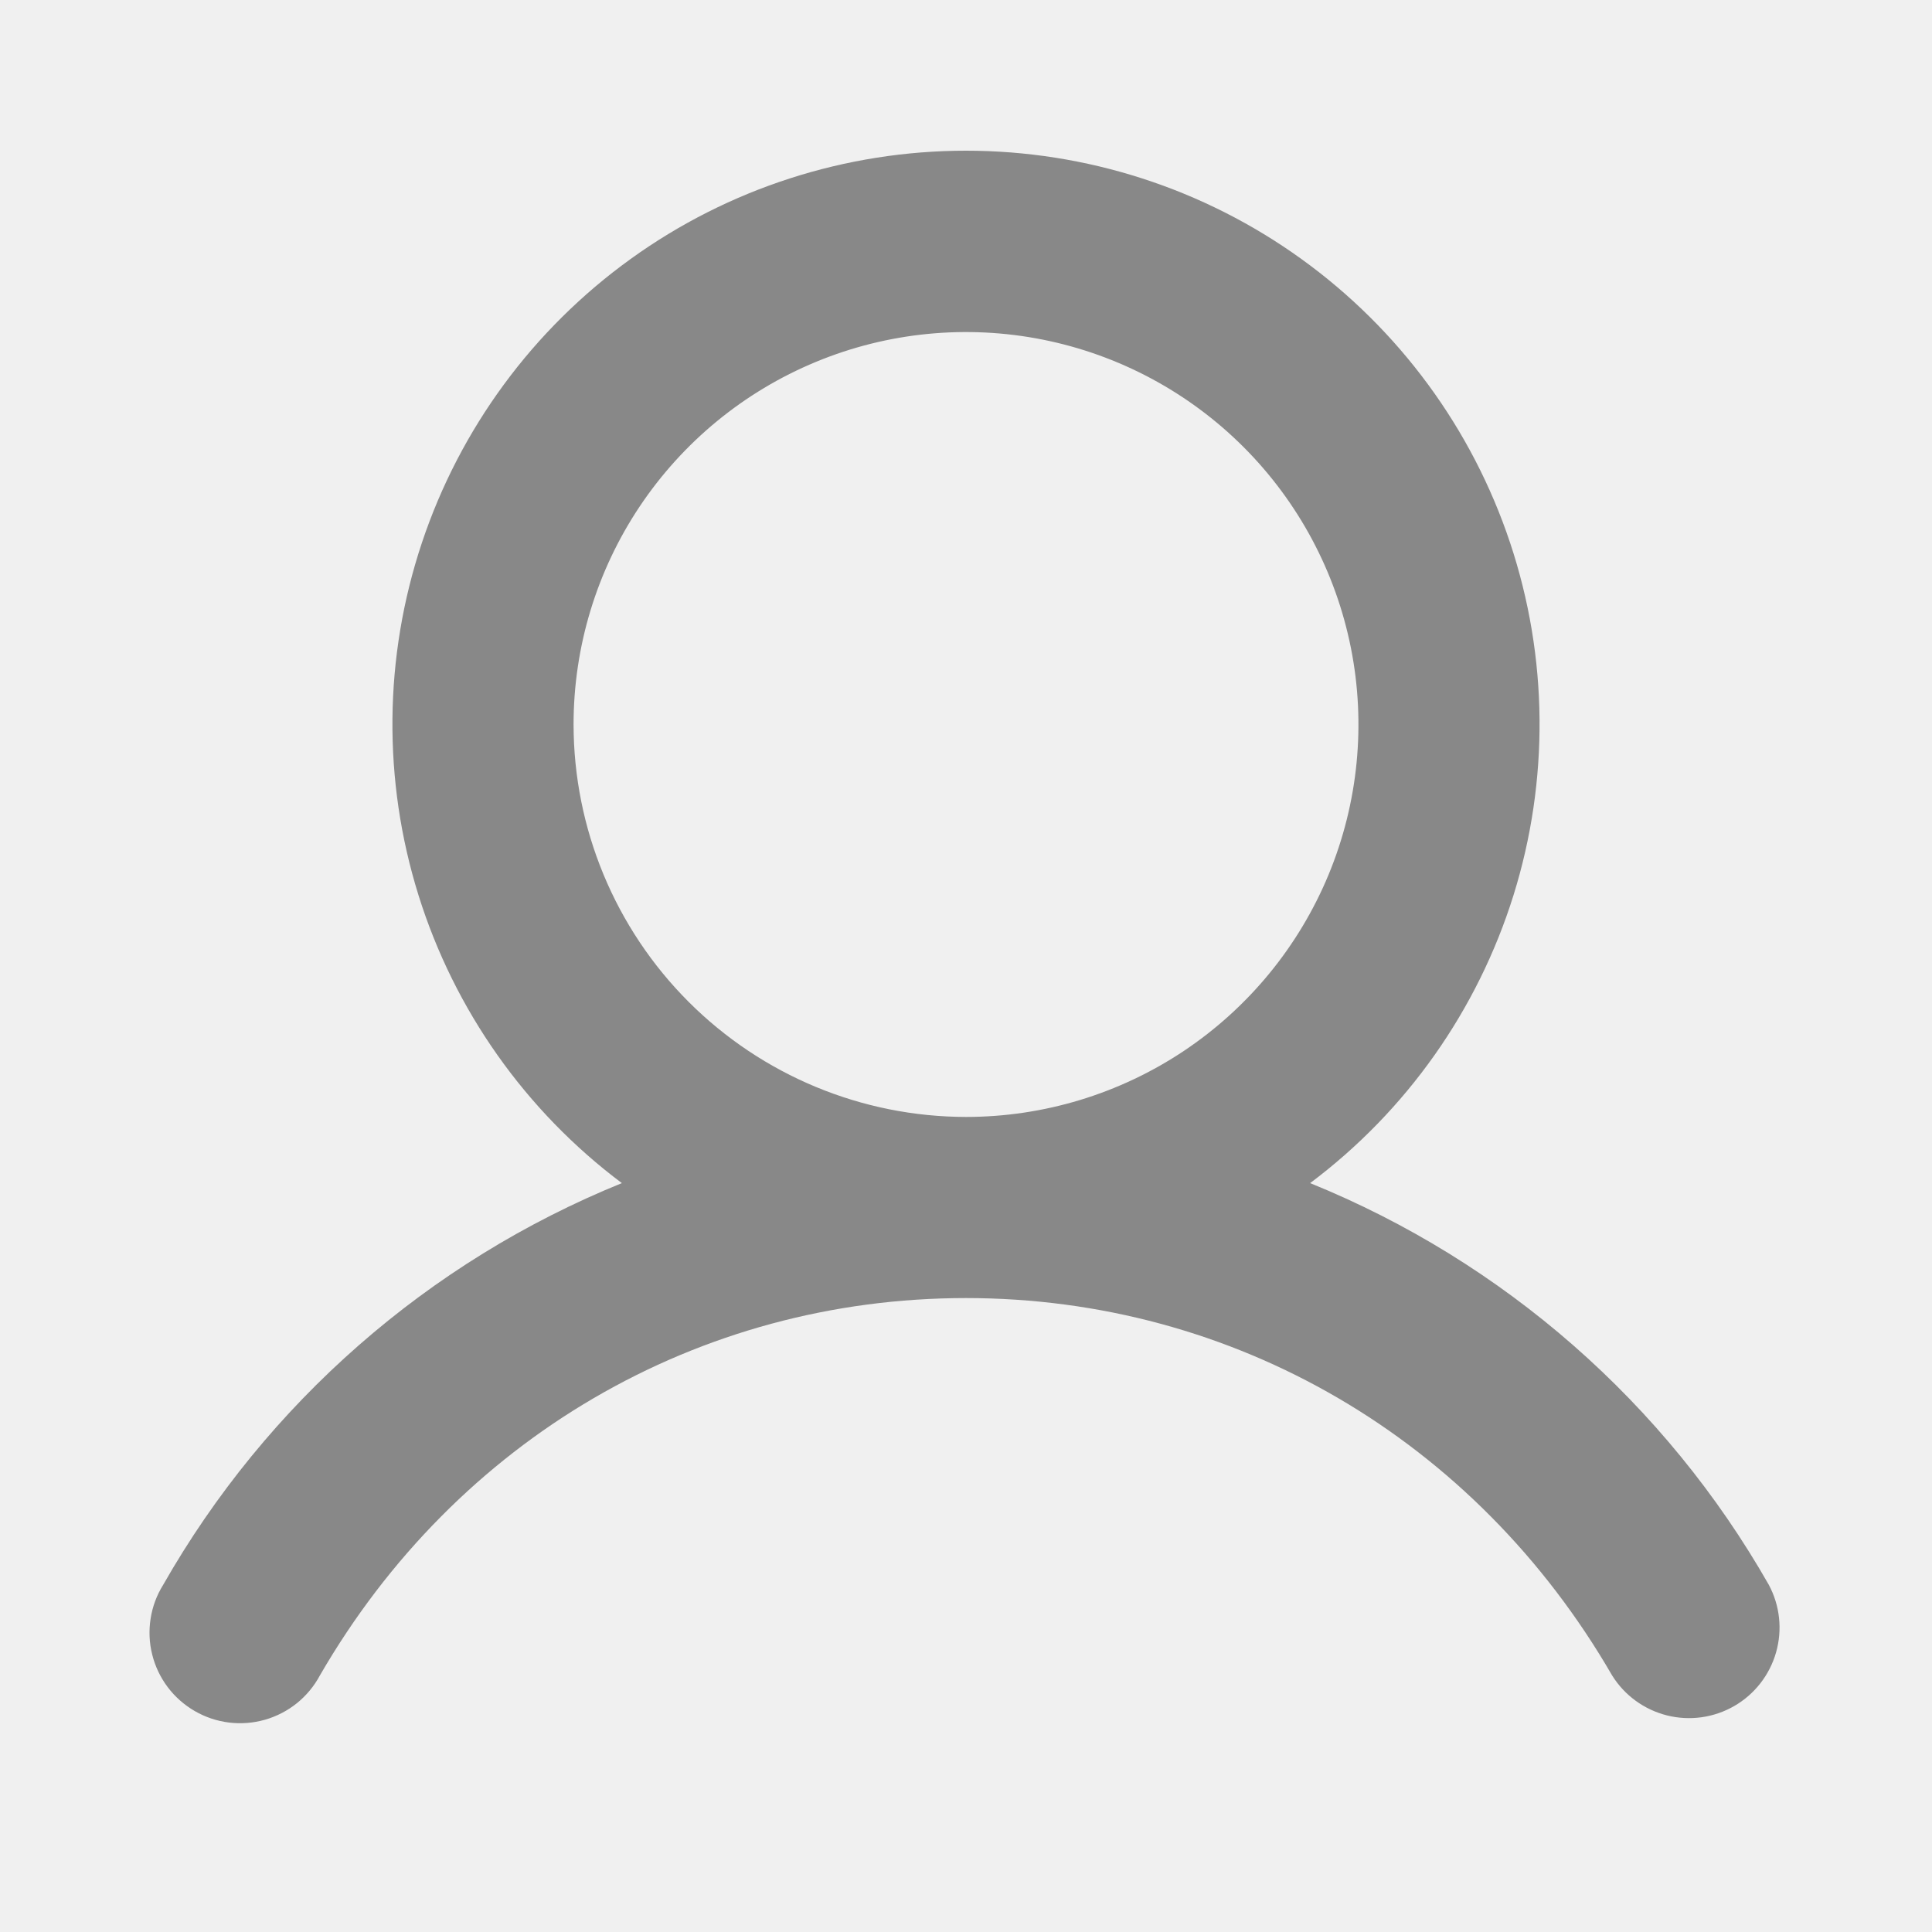
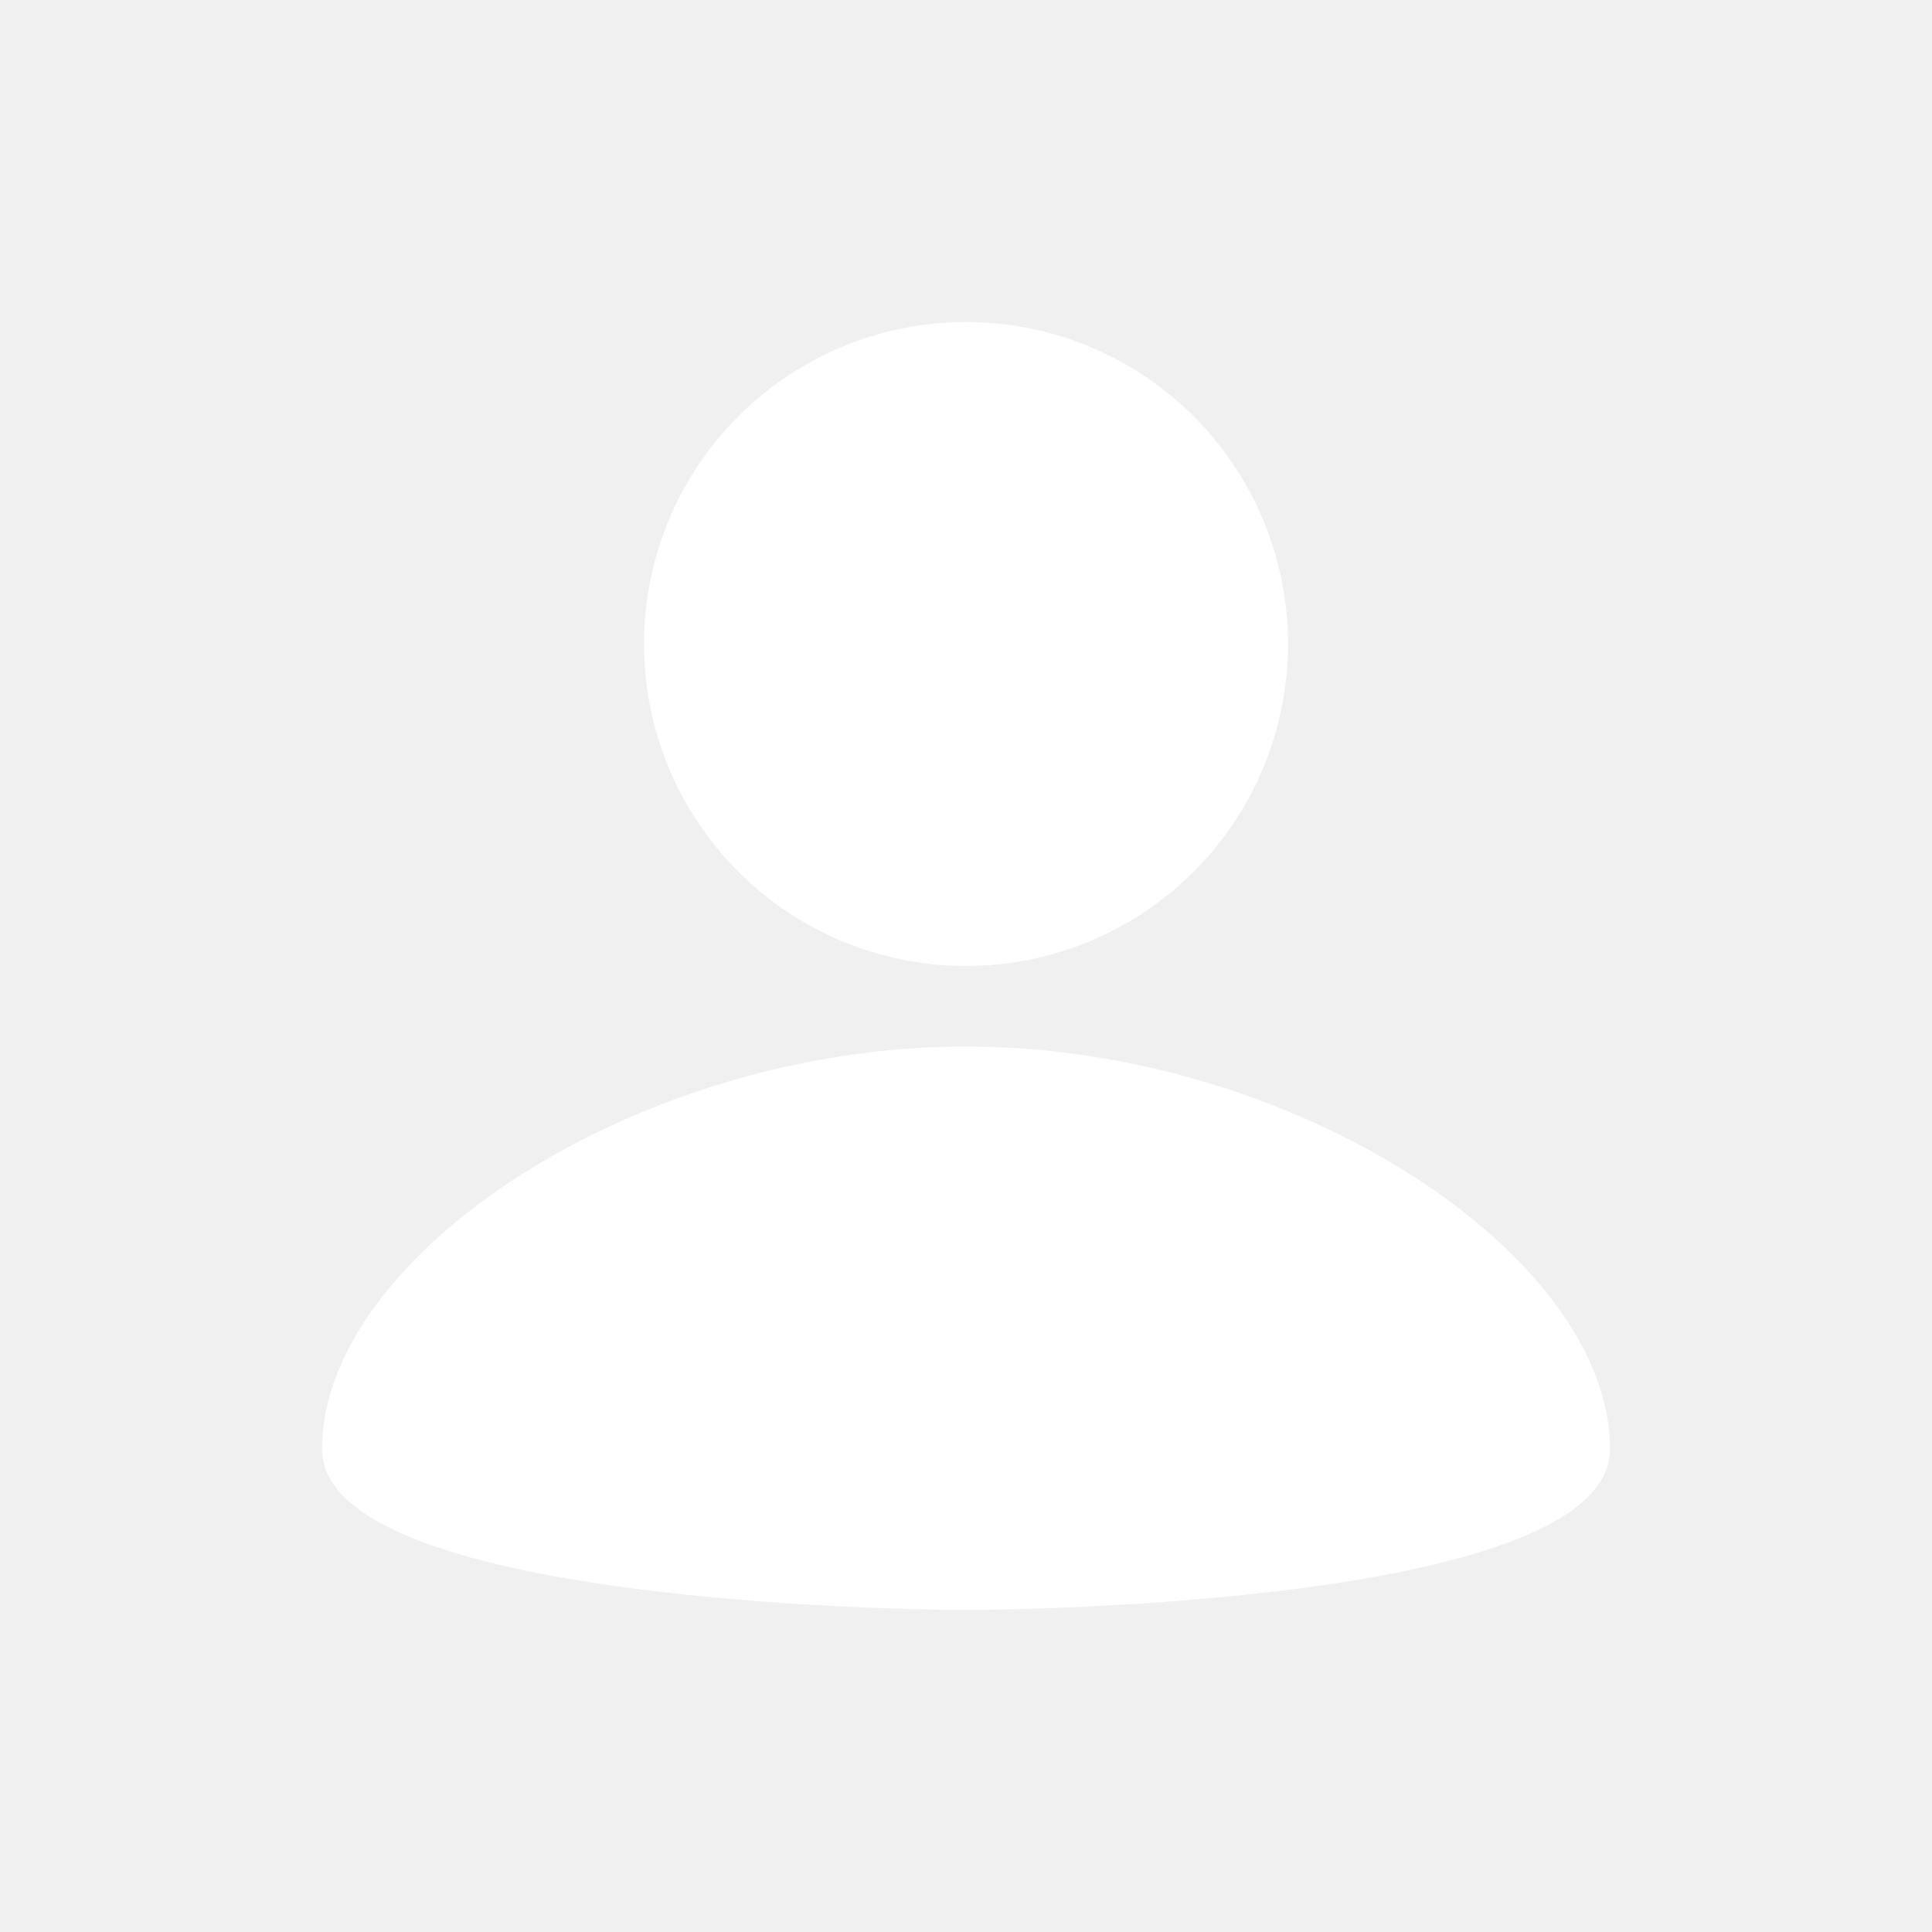
<svg xmlns="http://www.w3.org/2000/svg" width="48" height="48" viewBox="0 0 48 48" fill="none">
-   <path d="M43.946 39.375C41.376 34.863 37.361 31.347 32.55 29.394C34.943 27.6 36.71 25.098 37.602 22.243C38.493 19.388 38.465 16.325 37.519 13.488C36.573 10.65 34.758 8.183 32.332 6.434C29.906 4.685 26.991 3.744 24 3.744C21.009 3.744 18.094 4.685 15.668 6.434C13.242 8.183 11.427 10.65 10.481 13.488C9.535 16.325 9.506 19.388 10.398 22.243C11.29 25.098 13.057 27.6 15.45 29.394C10.639 31.347 6.624 34.863 4.054 39.375C3.894 39.631 3.788 39.916 3.742 40.214C3.695 40.512 3.708 40.817 3.782 41.109C3.855 41.402 3.986 41.677 4.168 41.918C4.349 42.158 4.578 42.36 4.839 42.511C5.1 42.662 5.389 42.759 5.688 42.796C5.987 42.833 6.291 42.809 6.581 42.727C6.871 42.644 7.142 42.504 7.377 42.315C7.611 42.125 7.806 41.891 7.948 41.625C11.346 35.752 17.346 32.25 24 32.25C30.654 32.25 36.654 35.754 40.052 41.625C40.36 42.121 40.85 42.477 41.416 42.619C41.983 42.761 42.582 42.677 43.088 42.385C43.594 42.093 43.966 41.615 44.126 41.053C44.286 40.492 44.222 39.89 43.946 39.375ZM14.25 18C14.25 16.071 14.822 14.186 15.893 12.583C16.965 10.98 18.487 9.73 20.269 8.992C22.05 8.254 24.011 8.061 25.902 8.437C27.793 8.813 29.531 9.742 30.894 11.105C32.258 12.469 33.186 14.206 33.563 16.098C33.939 17.989 33.746 19.949 33.008 21.731C32.27 23.512 31.02 25.035 29.417 26.107C27.813 27.178 25.928 27.75 24 27.75C21.415 27.747 18.937 26.719 17.109 24.891C15.281 23.063 14.253 20.585 14.25 18Z" fill="#888" />
+   <path d="M24 8C26.122 8 28.157 8.843 29.657 10.343C31.157 11.843 32 13.878 32 16C32 18.122 31.157 20.157 29.657 21.657C28.157 23.157 26.122 24 24 24C21.878 24 19.843 23.157 18.343 21.657C16.843 20.157 16 18.122 16 16C16 13.878 16.843 11.843 18.343 10.343C19.843 8.843 21.878 8 24 8ZM24 40C24 40 40 40 40 36C40 31.2 32.2 26 24 26C15.8 26 8 31.2 8 36C8 40 24 40 24 40Z" fill="white" />
</svg>
